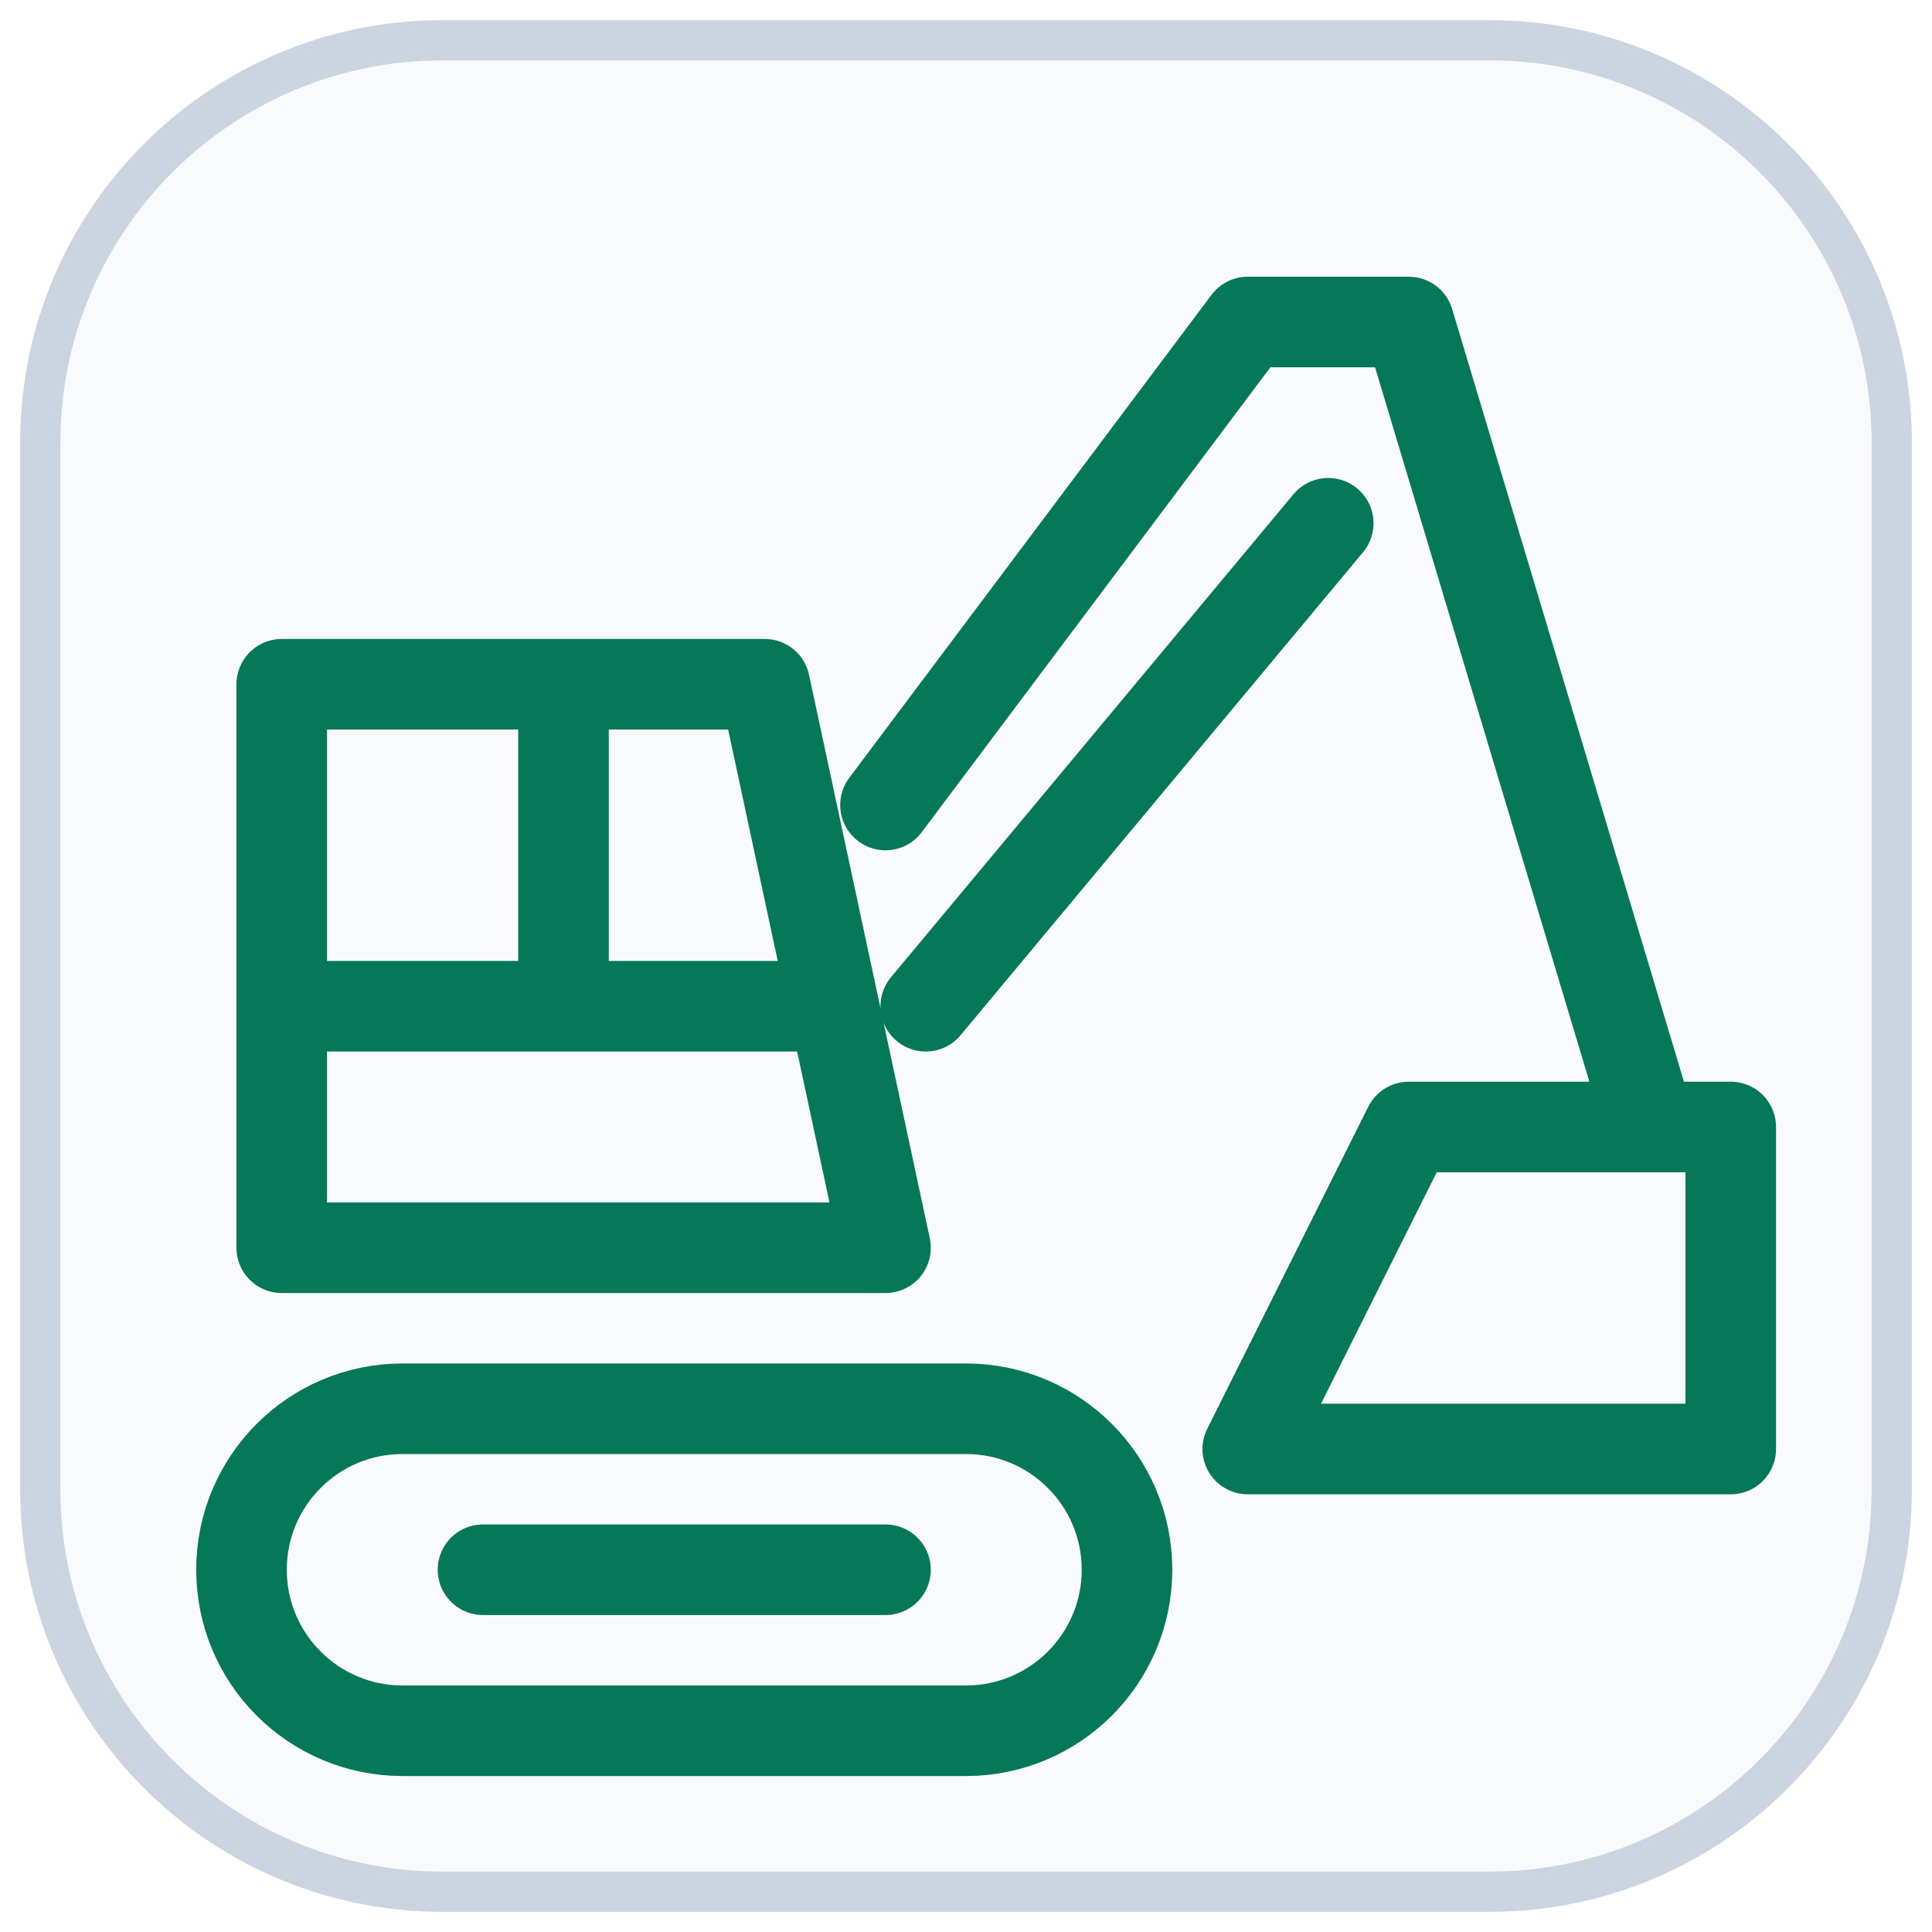
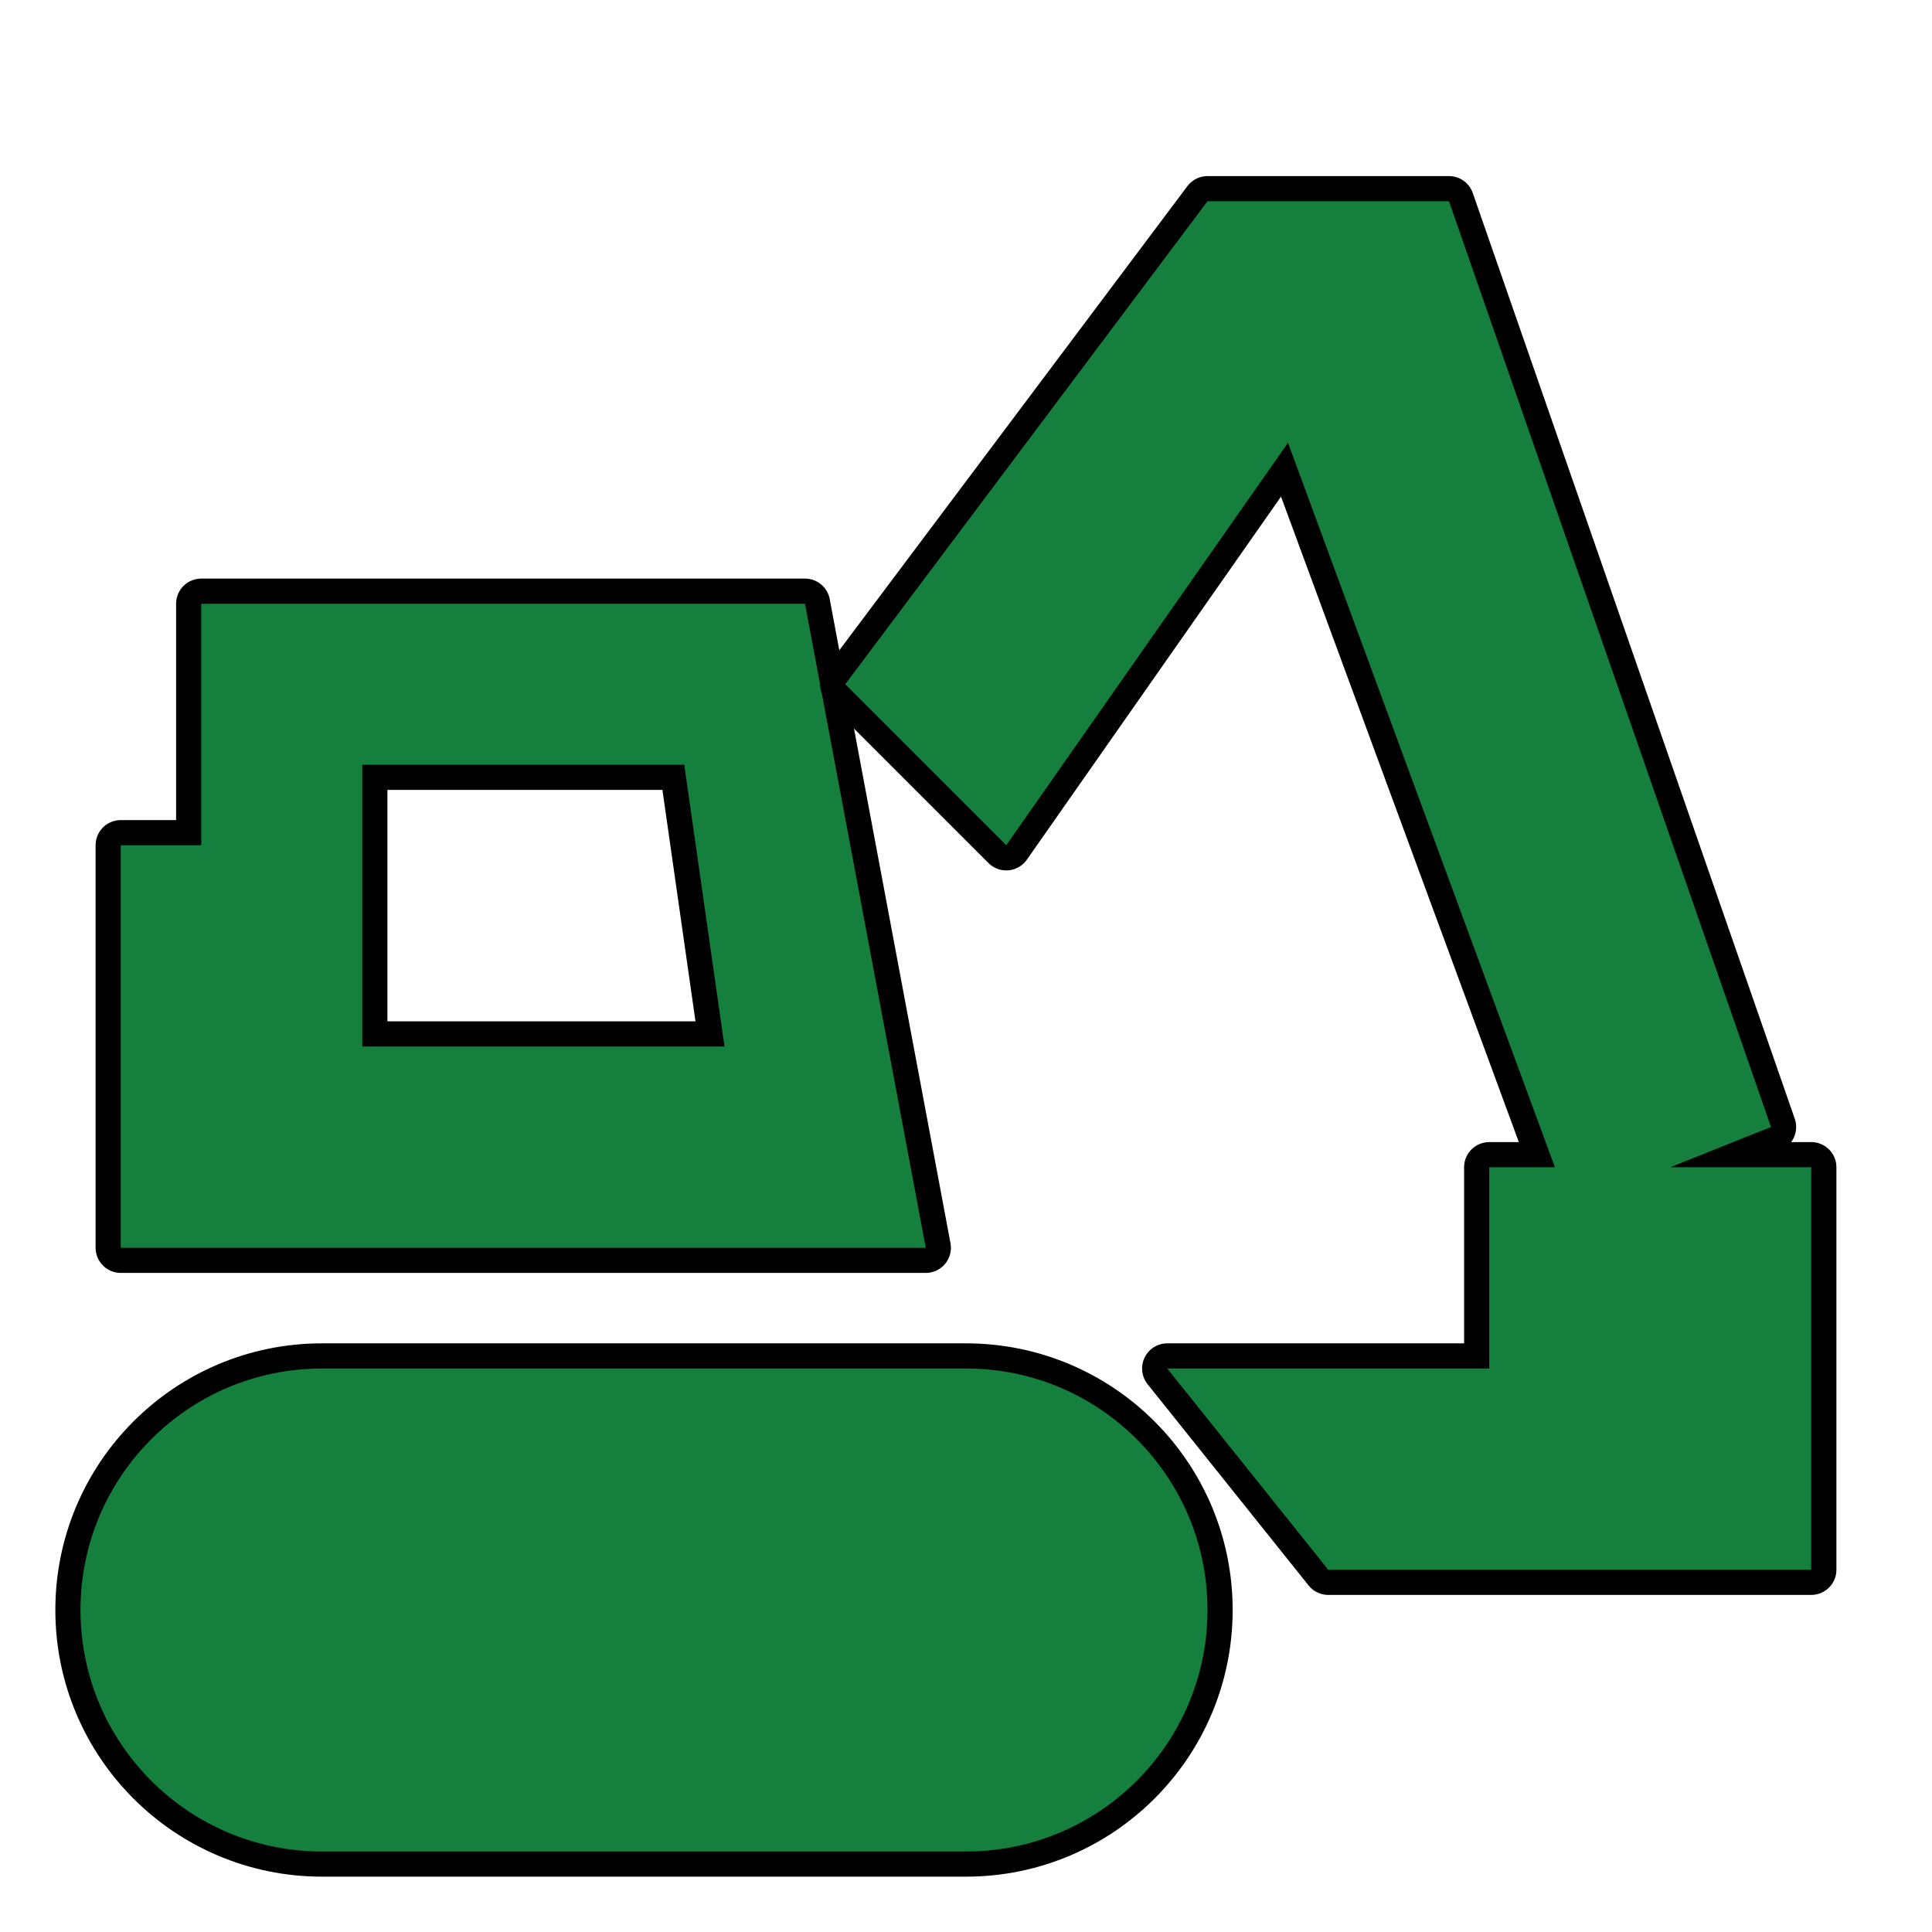
- <svg xmlns="http://www.w3.org/2000/svg" viewBox="0 0 48 48">
-   <rect x="1" y="1" width="46" height="46" rx="10" fill="#f8fafc" fill-opacity=".96" stroke="#cbd5e1" />
-   <g fill="none" stroke="#047857" stroke-width="2.25" stroke-linecap="round" stroke-linejoin="round">
-     <path d="M7 31V17h12l3 14ZM7 25h13m-6-8v8m8-5L31 8h4l6 20m-18-3L33 13m8 15h-6l-4 8h12v-8ZM10 35h14a4 4 0 0 1 0 8H10a4 4 0 0 1 0-8Zm2 4h10" />
+ <svg xmlns="http://www.w3.org/2000/svg" viewBox="0 0 48 48" stroke="#000" stroke-width="1.25" stroke-linejoin="round" paint-order="stroke fill">
+   <g fill="#15803d">
+     <path fill-rule="evenodd" d="M5 15h15l3 16H3V21h2Zm4 4v7h9l-1-7Z" />
+     <path d="m21 17 9-12h6l8 23-5 2-7-19-7 10ZM37 29h8v10H33l-4-5h8ZM8 34h16a6 6 0 0 1 0 12H8a6 6 0 0 1 0-12Z" />
  </g>
</svg>
